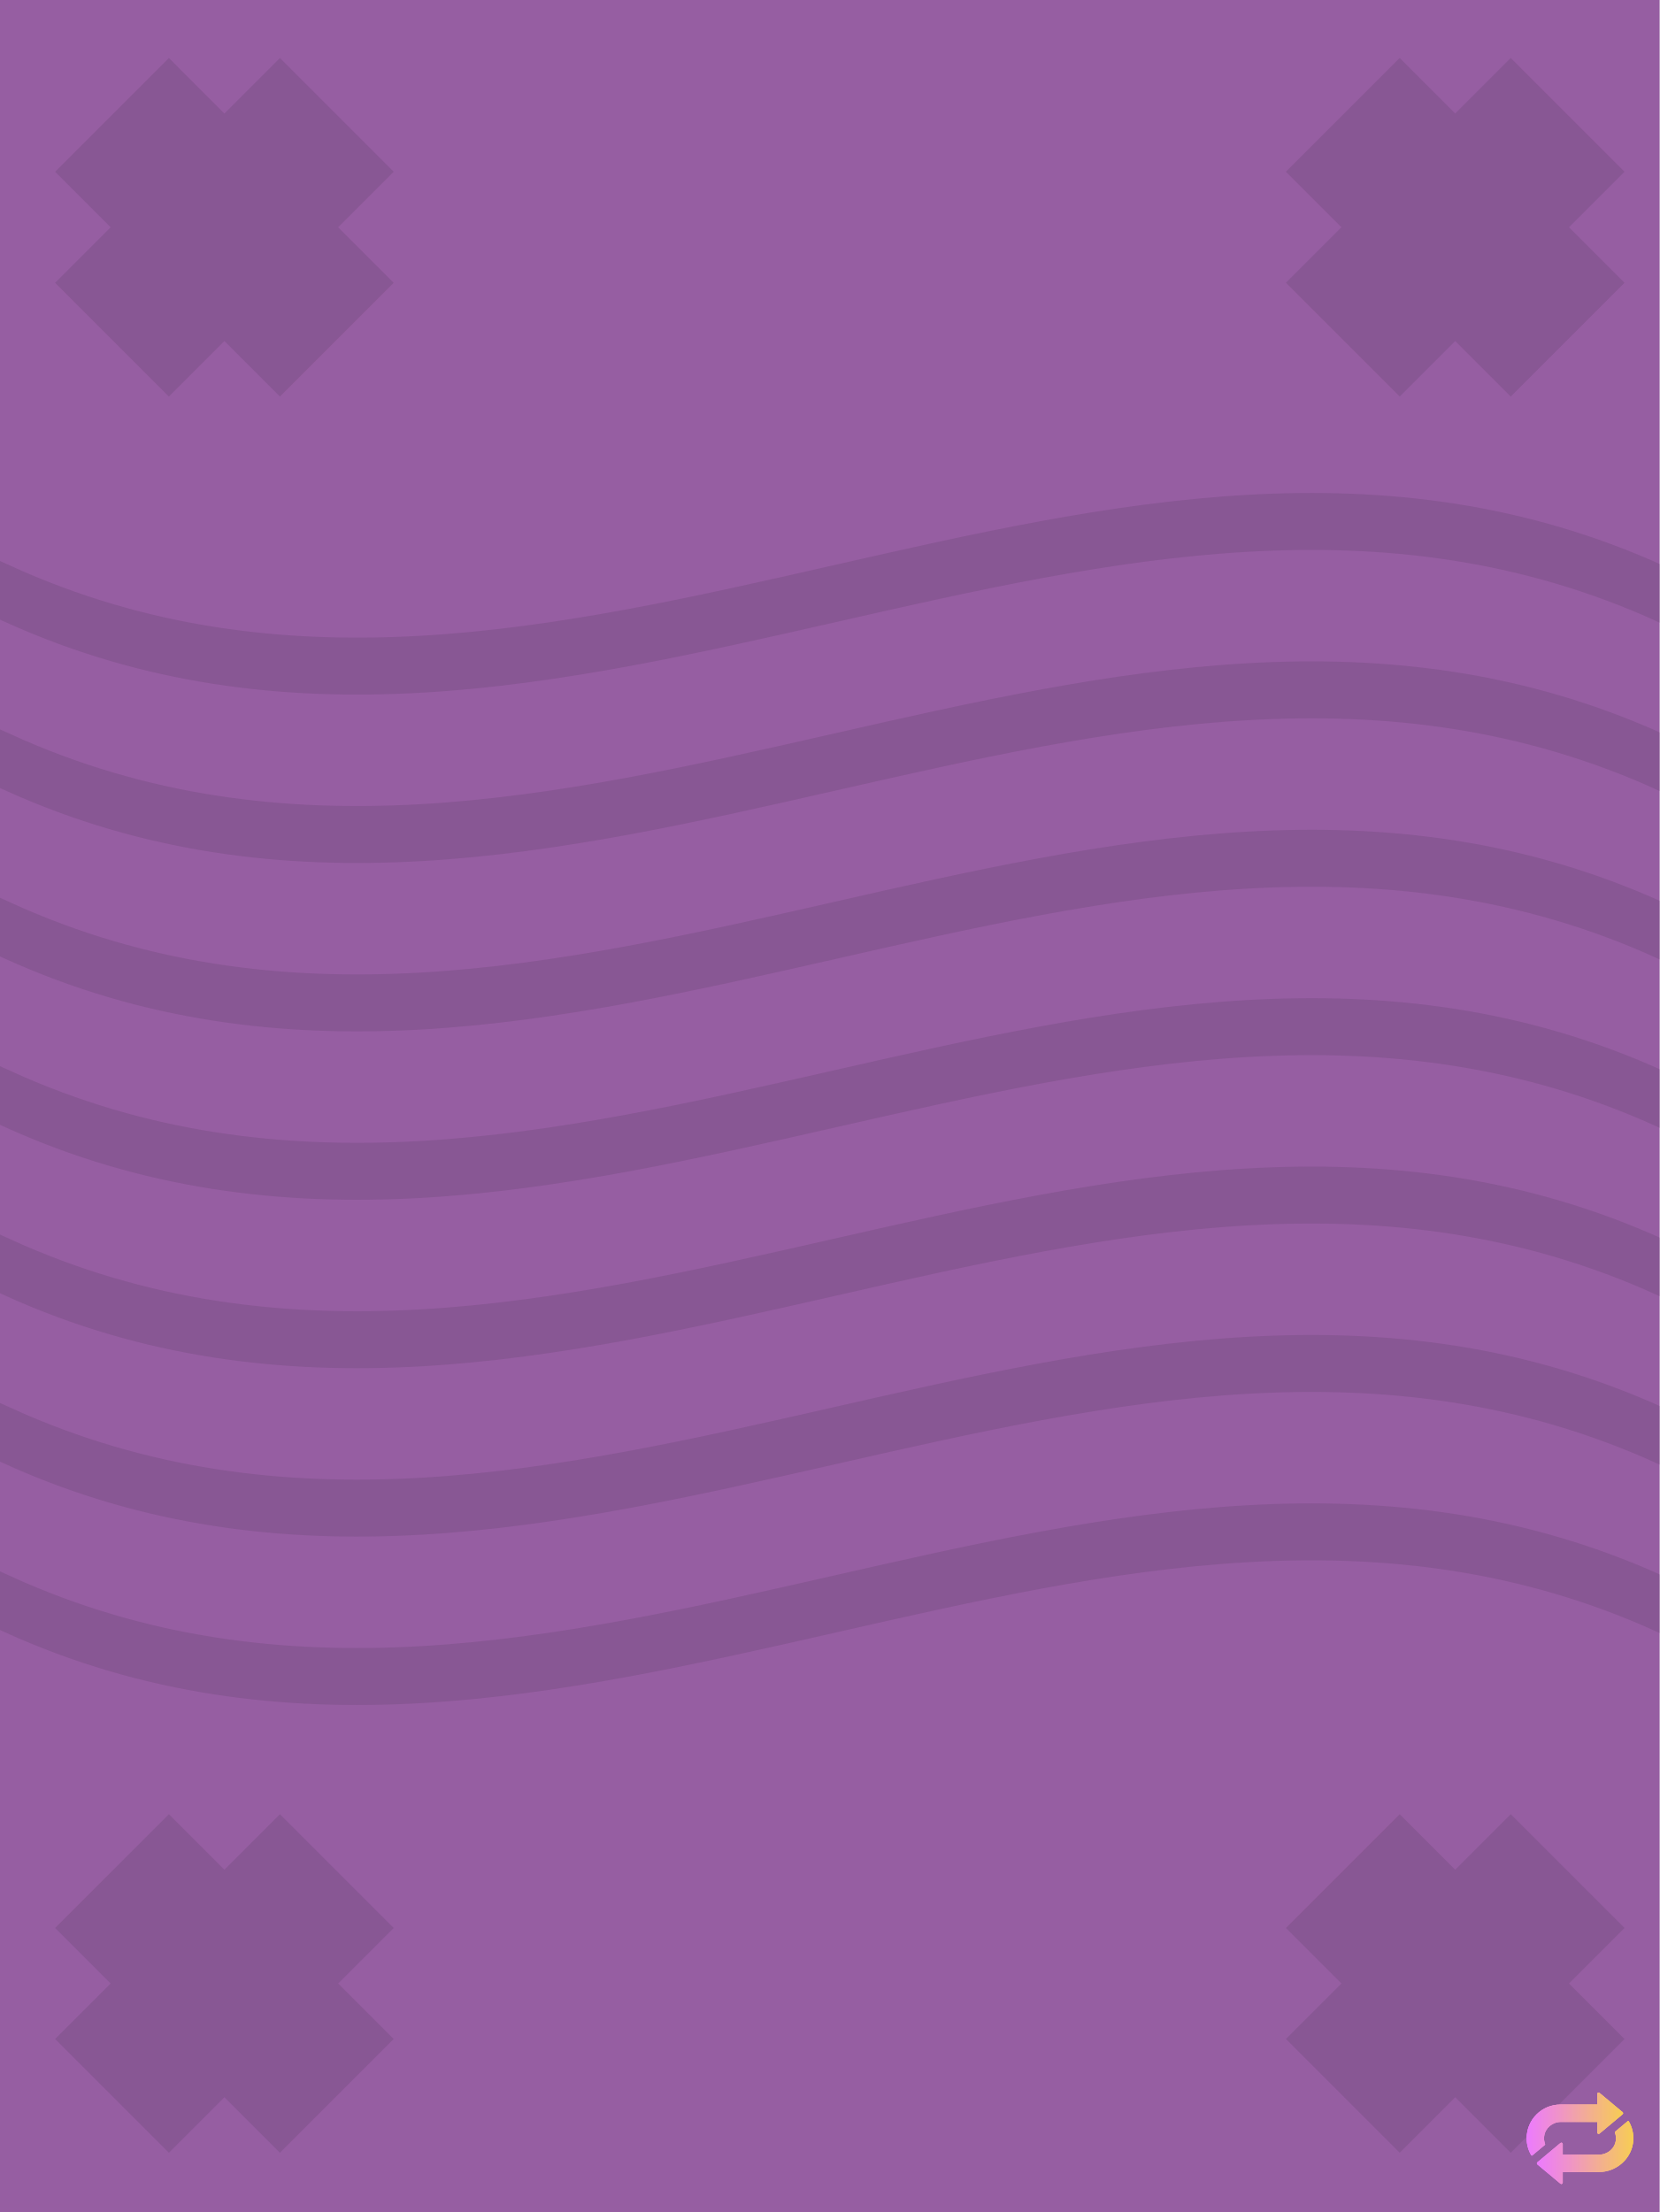
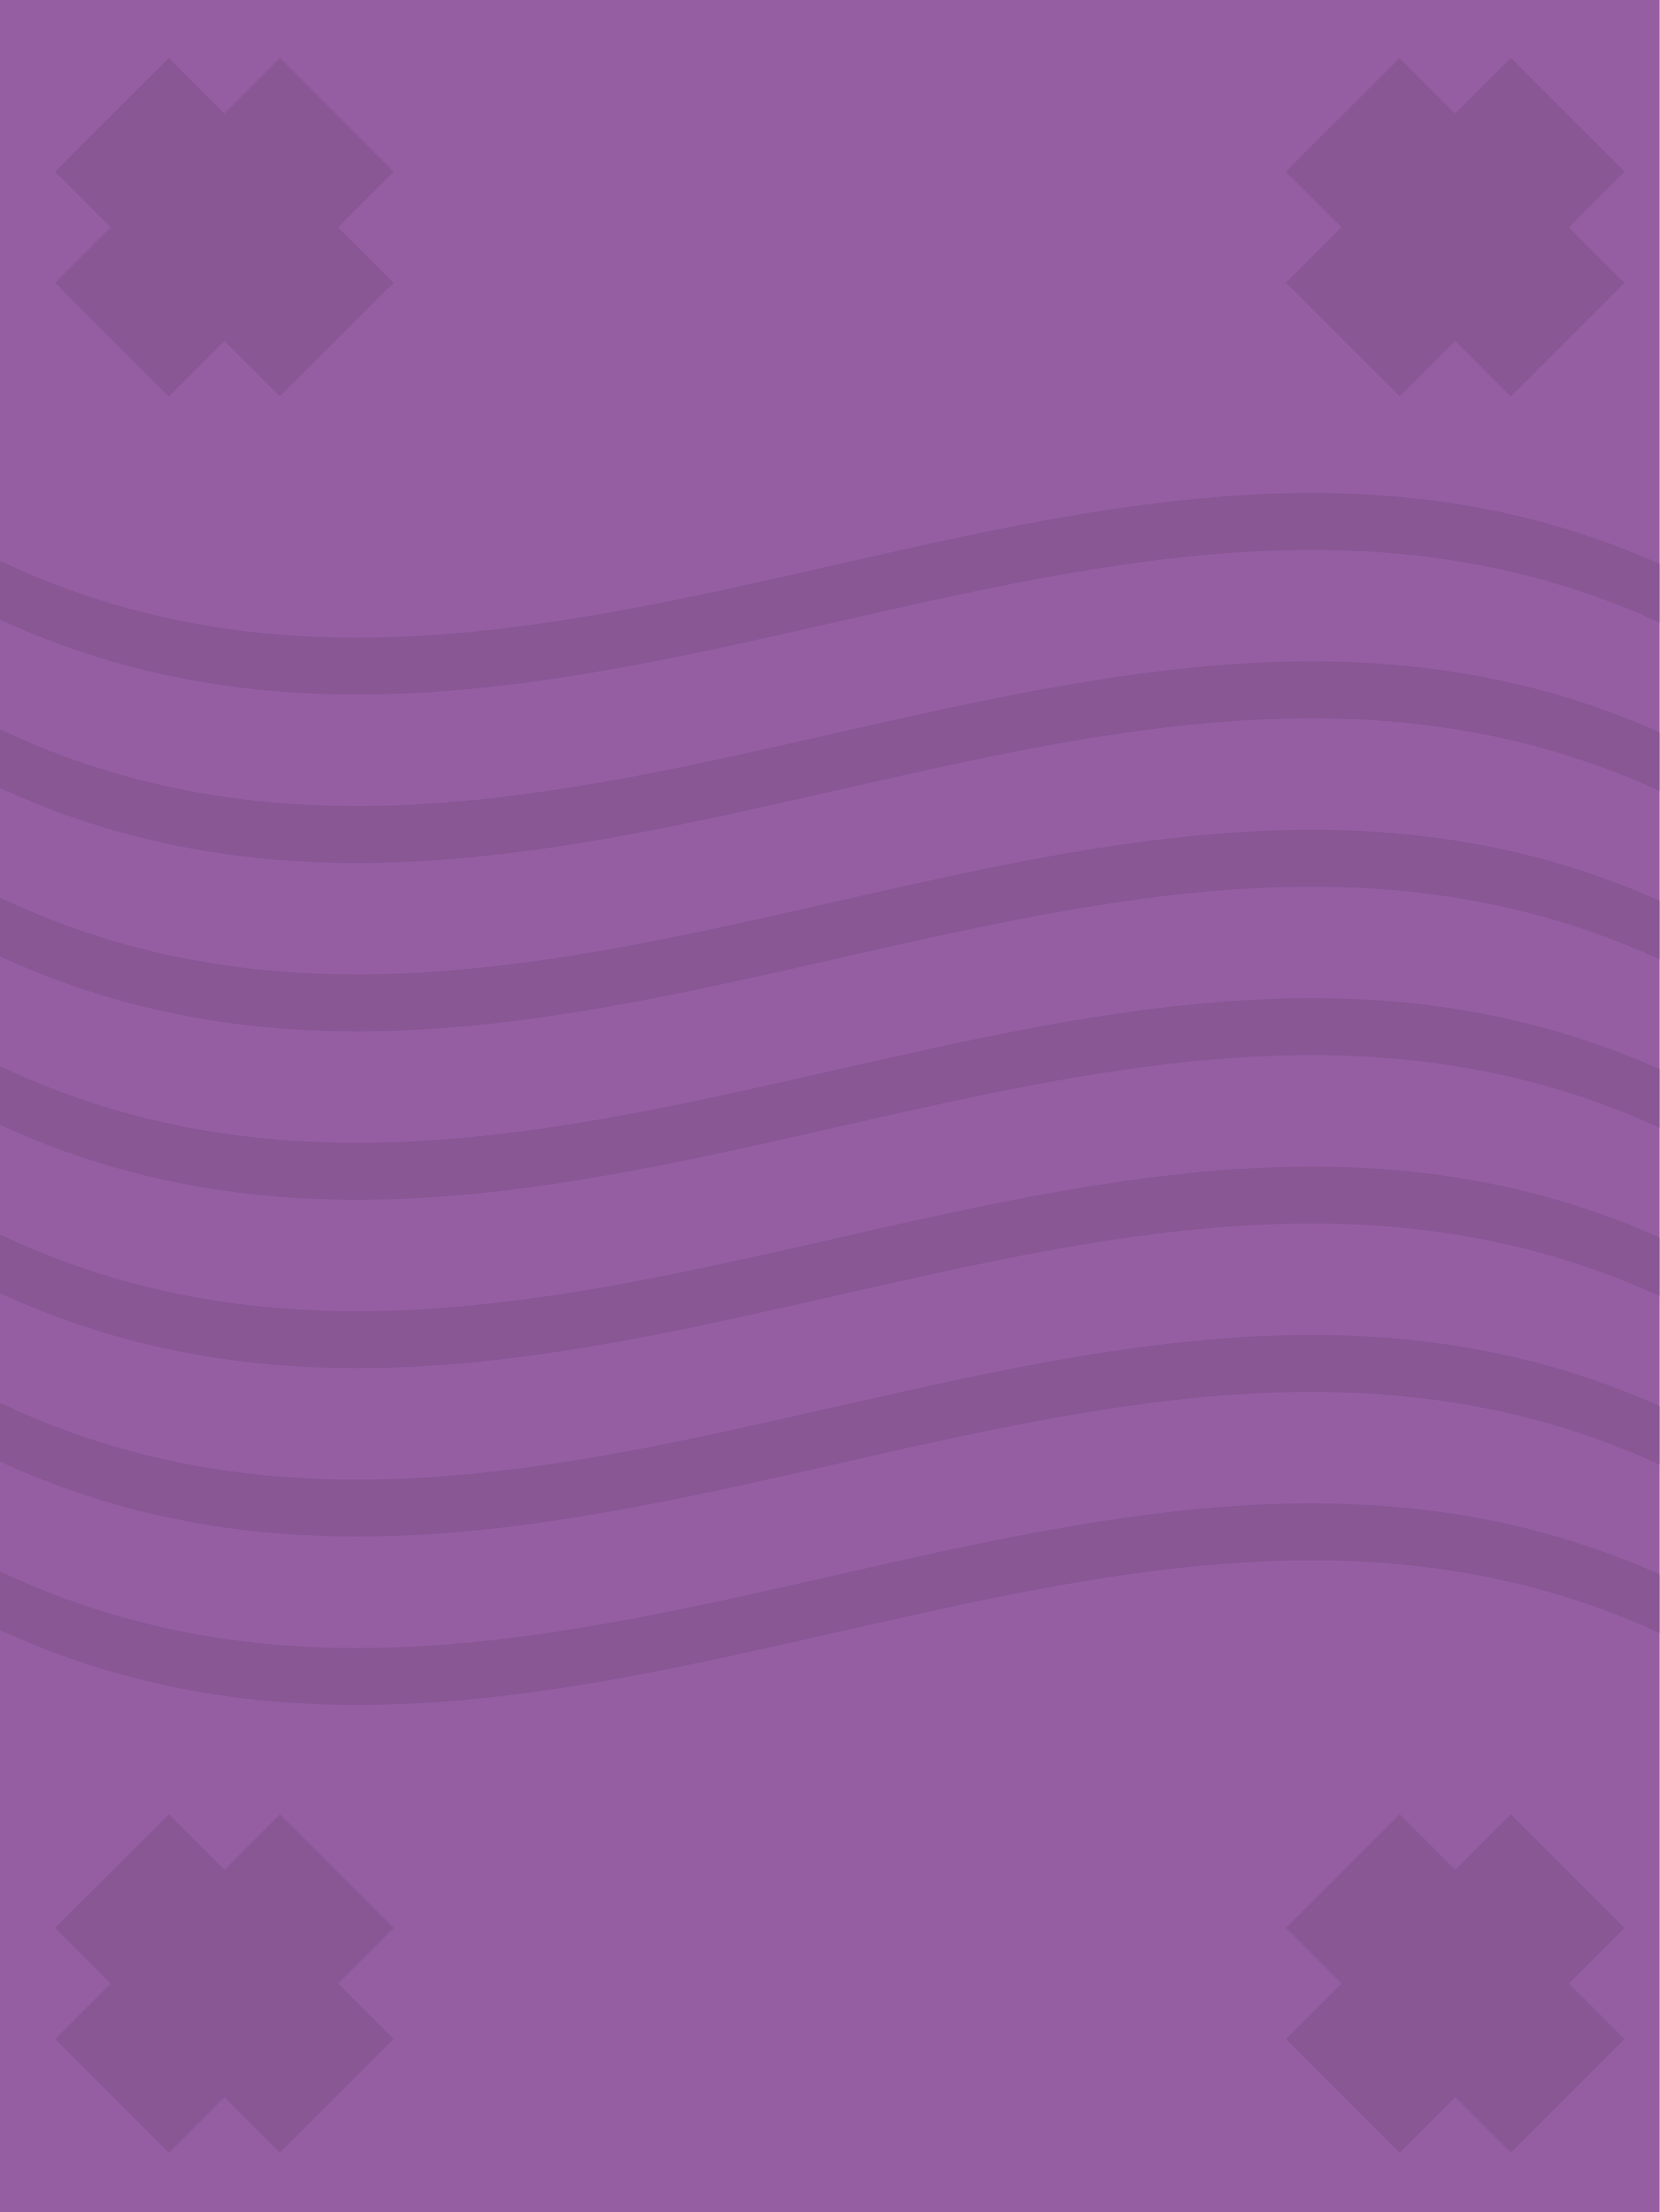
<svg xmlns="http://www.w3.org/2000/svg" xmlns:xlink="http://www.w3.org/1999/xlink" id="Capa_2" data-name="Capa 2" viewBox="0 0 7690 10250">
  <defs>
    <clipPath id="clippath">
      <rect width="7690" height="10250" style="fill: none;" />
    </clipPath>
    <linearGradient id="Degradado_sin_nombre_459" data-name="Degradado sin nombre 459" x1="7073.73" y1="9842.54" x2="7520.55" y2="9842.54" gradientUnits="userSpaceOnUse">
      <stop offset="0" stop-color="#ec7aff" />
      <stop offset=".32" stop-color="#ef92cb" />
      <stop offset="1" stop-color="#f7cd53" />
    </linearGradient>
    <linearGradient id="Degradado_sin_nombre_459-2" data-name="Degradado sin nombre 459" x1="7121.21" y1="9974.32" x2="7568" y2="9974.32" xlink:href="#Degradado_sin_nombre_459" />
    <linearGradient id="Degradado_sin_nombre_459-3" data-name="Degradado sin nombre 459" x1="7121.21" y1="9974.32" x2="7568" y2="9974.32" xlink:href="#Degradado_sin_nombre_459" />
    <linearGradient id="Degradado_sin_nombre_459-4" data-name="Degradado sin nombre 459" x1="7121.21" y1="9974.32" x2="7568" y2="9974.32" xlink:href="#Degradado_sin_nombre_459" />
  </defs>
  <g id="fondo">
    <g style="clip-path: url(#clippath); fill: none;">
      <g id="LINEAS_FONDO" data-name="LINEAS FONDO">
        <g id="CRUZES_FONDO" data-name="CRUZES FONDO">
          <rect width="7690" height="10250" style="fill: #965ea2;" />
          <polygon points="6485.5 268.65 5958.31 795.84 6215.58 1053.11 5958.31 1310.38 6485.5 1837.57 6742.77 1580.3 7000.04 1837.57 7527.23 1310.38 7269.96 1053.11 7527.23 795.84 7000.04 268.65 6742.77 525.92 6485.5 268.65" style="fill: #694472; opacity: .29;" />
          <polygon points="782.5 268.65 255.31 795.84 512.58 1053.11 255.31 1310.38 782.5 1837.57 1039.77 1580.3 1297.04 1837.57 1824.23 1310.38 1566.96 1053.11 1824.23 795.84 1297.04 268.65 1039.77 525.92 782.5 268.65" style="fill: #694472; opacity: .29;" />
          <polygon points="6485.5 8406.65 5958.31 8933.84 6215.58 9191.11 5958.31 9448.38 6485.5 9975.57 6742.77 9718.3 7000.04 9975.57 7527.23 9448.38 7269.96 9191.11 7527.23 8933.84 7000.04 8406.65 6742.77 8663.92 6485.5 8406.65" style="fill: #694472; opacity: .29;" />
          <polygon points="782.5 8406.65 255.31 8933.84 512.58 9191.11 255.31 9448.38 782.5 9975.57 1039.77 9718.3 1297.04 9975.57 1824.23 9448.38 1566.96 9191.11 1824.23 8933.84 1297.04 8406.65 1039.77 8663.92 782.5 8406.65" style="fill: #694472; opacity: .29;" />
          <g style="fill: none; opacity: .29;">
            <path d="m7695.43,2843.5c-2553.33-1160.93-5106.67,1160.93-7660,0,0-61.33,0-122.67,0-184,2553.33,1160.93,5106.67-1160.93,7660,0v184Z" style="fill: #694472;" />
            <path d="m7695.43,2843.5c-2553.33-1160.93-5106.67,1160.93-7660,0,0-61.33,0-122.67,0-184,2553.33,1160.93,5106.67-1160.93,7660,0v184Z" style="fill: none; stroke: #694472; stroke-miterlimit: 10; stroke-width: 80px;" />
          </g>
          <g style="fill: none; opacity: .29;">
            <path d="m7695.43,3623.83c-2553.33-1160.93-5106.67,1160.93-7660,0,0-61.34,0-122.66,0-184,2553.33,1160.93,5106.67-1160.93,7660,0v184Z" style="fill: #694472;" />
            <path d="m7695.43,3623.83c-2553.33-1160.93-5106.67,1160.93-7660,0,0-61.34,0-122.66,0-184,2553.33,1160.93,5106.67-1160.93,7660,0v184Z" style="fill: none; stroke: #694472; stroke-miterlimit: 10; stroke-width: 80px;" />
          </g>
          <g style="fill: none; opacity: .29;">
            <path d="m7695.43,5964.83c-2553.33-1160.93-5106.67,1160.93-7660,0,0-61.33,0-122.67,0-184,2553.33,1160.93,5106.67-1160.93,7660,0v184Z" style="fill: #694472;" />
            <path d="m7695.43,5964.83c-2553.33-1160.93-5106.67,1160.93-7660,0,0-61.33,0-122.67,0-184,2553.33,1160.93,5106.67-1160.93,7660,0v184Z" style="fill: none; stroke: #694472; stroke-miterlimit: 10; stroke-width: 80px;" />
          </g>
          <g style="fill: none; opacity: .29;">
            <path d="m7695.43,4404.17c-2553.33-1160.93-5106.67,1160.93-7660,0,0-61.33,0-122.67,0-184,2553.33,1160.93,5106.67-1160.93,7660,0v184Z" style="fill: #694472;" />
            <path d="m7695.43,4404.17c-2553.33-1160.93-5106.67,1160.93-7660,0,0-61.33,0-122.67,0-184,2553.33,1160.93,5106.67-1160.93,7660,0v184Z" style="fill: none; stroke: #694472; stroke-miterlimit: 10; stroke-width: 80px;" />
          </g>
          <g style="fill: none; opacity: .29;">
            <path d="m7695.43,5184.5c-2553.33-1160.93-5106.67,1160.93-7660,0,0-61.33,0-122.67,0-184,2553.33,1160.93,5106.67-1160.93,7660,0v184Z" style="fill: #694472;" />
            <path d="m7695.43,5184.5c-2553.33-1160.93-5106.67,1160.93-7660,0,0-61.33,0-122.67,0-184,2553.33,1160.93,5106.67-1160.93,7660,0v184Z" style="fill: none; stroke: #694472; stroke-miterlimit: 10; stroke-width: 80px;" />
          </g>
          <g style="fill: none; opacity: .29;">
            <path d="m7695.43,7525.5c-2553.33-1160.93-5106.67,1160.93-7660,0,0-61.34,0-122.66,0-184,2553.33,1160.93,5106.67-1160.92,7660,0v184Z" style="fill: #694472;" />
            <path d="m7695.43,7525.5c-2553.33-1160.93-5106.67,1160.93-7660,0,0-61.34,0-122.66,0-184,2553.33,1160.93,5106.67-1160.92,7660,0v184Z" style="fill: none; stroke: #694472; stroke-miterlimit: 10; stroke-width: 80px;" />
          </g>
          <g style="fill: none; opacity: .29;">
            <path d="m7695.43,6745.17c-2553.33-1160.93-5106.67,1160.93-7660,0,0-61.33,0-122.66,0-184,2553.33,1160.93,5106.67-1160.93,7660,0v184Z" style="fill: #694472;" />
            <path d="m7695.43,6745.17c-2553.33-1160.93-5106.67,1160.93-7660,0,0-61.33,0-122.66,0-184,2553.33,1160.93,5106.67-1160.93,7660,0v184Z" style="fill: none; stroke: #694472; stroke-miterlimit: 10; stroke-width: 80px;" />
          </g>
        </g>
      </g>
    </g>
-     <g id="BOTON">
-       <g>
-         <g>
-           <path d="m7097.09,9988.37c-.97-.19-1.84-.78-2.33-1.65-13.76-23.74-21.03-50.78-21.03-78.3,0-41.67,16.28-80.91,45.74-110.56,29.65-29.46,68.9-45.74,110.56-45.74h170.83v-49.13c0-2.52,1.36-4.75,3.68-5.72,2.23-1.07,4.75-.78,6.69.87l107.07,89.34c1.36,1.16,2.13,2.81,2.23,4.55.1,1.74-.58,3.39-1.74,4.65-.1,0-.48.39-.48.48l-107.07,89.44c-1.94,1.55-4.46,1.84-6.69.78-2.33-.97-3.68-3.2-3.68-5.62v-49.23h-168.32c-39.15,0-72.58,28-77.62,65.12-1.84,12.89-.39,25.87,4.17,37.6.48,1.26.1,2.81-.97,3.68l-58.24,48.64c-.78.68-1.74.97-2.81.78Z" style="fill: url(#Degradado_sin_nombre_459);" />
-           <path d="m7230.52,10118.8l-107.07-89.44c-1.36-1.26-2.13-2.91-2.23-4.65v-.19c0-1.65.68-3.2,1.74-4.36.1-.1.39-.39.78-.58l106.78-89.34c1.94-1.55,4.55-1.84,6.78-.78,2.23,1.07,3.59,3.2,3.59,5.72v49.13h168.32c39.15,0,72.48-28,77.62-65.12,1.84-12.89.39-25.87-4.17-37.6-.48-1.36-.1-2.81.97-3.68l58.24-48.64c.78-.68,1.74-.97,2.81-.78.97.19,1.84.78,2.33,1.65,15.89,27.33,22.97,58.62,20.54,90.31-6.1,80.91-76.36,144.28-159.89,144.28h-166.77v49.13c0,2.52-1.36,4.65-3.59,5.72-2.23,1.07-4.85.78-6.78-.78Z" style="fill: url(#Degradado_sin_nombre_459-2);" />
-           <path d="m7097.09,9988.37c-.97-.19-1.84-.78-2.33-1.65-13.76-23.74-21.03-50.78-21.03-78.3,0-41.67,16.28-80.91,45.74-110.56,29.65-29.46,68.9-45.74,110.56-45.74h170.83v-49.13c0-2.52,1.36-4.75,3.68-5.72,2.23-1.07,4.75-.78,6.69.87l107.07,89.34c1.36,1.16,2.13,2.81,2.23,4.55.1,1.74-.58,3.39-1.74,4.65-.1,0-.48.39-.48.48l-107.07,89.44c-1.94,1.55-4.46,1.84-6.69.78-2.33-.97-3.68-3.2-3.68-5.62v-49.23h-168.32c-39.15,0-72.58,28-77.62,65.12-1.84,12.89-.39,25.87,4.17,37.6.48,1.26.1,2.81-.97,3.68l-58.24,48.64c-.78.68-1.74.97-2.81.78Z" style="fill: url(#Degradado_sin_nombre_459);" />
-           <path d="m7230.52,10118.8l-107.07-89.44c-1.36-1.26-2.13-2.91-2.23-4.65v-.19c0-1.65.68-3.2,1.74-4.36.1-.1.39-.39.78-.58l106.78-89.34c1.94-1.55,4.55-1.84,6.78-.78,2.23,1.07,3.59,3.2,3.59,5.72v49.13h168.32c39.15,0,72.48-28,77.62-65.12,1.84-12.89.39-25.87-4.17-37.6-.48-1.36-.1-2.81.97-3.68l58.24-48.64c.78-.68,1.74-.97,2.81-.78.97.19,1.84.78,2.33,1.65,15.89,27.33,22.97,58.62,20.54,90.31-6.1,80.91-76.36,144.28-159.89,144.28h-166.77v49.13c0,2.52-1.36,4.65-3.59,5.72-2.23,1.07-4.85.78-6.78-.78Z" style="fill: url(#Degradado_sin_nombre_459-3);" />
-         </g>
-         <g>
-           <path d="m7097.09,9988.37c-.97-.19-1.84-.78-2.33-1.65-13.76-23.74-21.03-50.78-21.03-78.3,0-41.67,16.28-80.91,45.74-110.56,29.65-29.46,68.9-45.74,110.56-45.74h170.83v-49.13c0-2.52,1.36-4.75,3.68-5.72,2.23-1.07,4.75-.78,6.69.87l107.07,89.34c1.36,1.16,2.13,2.81,2.23,4.55.1,1.74-.58,3.39-1.74,4.65-.1,0-.48.39-.48.48l-107.07,89.44c-1.94,1.55-4.46,1.84-6.69.78-2.33-.97-3.68-3.2-3.68-5.62v-49.23h-168.32c-39.15,0-72.58,28-77.62,65.12-1.84,12.89-.39,25.87,4.17,37.6.48,1.26.1,2.81-.97,3.68l-58.24,48.64c-.78.68-1.74.97-2.81.78Z" style="fill: url(#Degradado_sin_nombre_459);" />
-           <path d="m7230.52,10118.8l-107.07-89.44c-1.36-1.26-2.13-2.91-2.23-4.65v-.19c0-1.65.68-3.2,1.74-4.36.1-.1.39-.39.78-.58l106.78-89.34c1.94-1.55,4.55-1.84,6.78-.78,2.23,1.07,3.59,3.2,3.59,5.72v49.13h168.32c39.15,0,72.48-28,77.62-65.12,1.84-12.89.39-25.87-4.17-37.6-.48-1.36-.1-2.81.97-3.68l58.24-48.64c.78-.68,1.74-.97,2.81-.78.97.19,1.84.78,2.33,1.65,15.89,27.33,22.97,58.62,20.54,90.31-6.1,80.91-76.36,144.28-159.89,144.28h-166.77v49.13c0,2.52-1.36,4.65-3.59,5.72-2.23,1.07-4.85.78-6.78-.78Z" style="fill: url(#Degradado_sin_nombre_459-4);" />
-         </g>
-       </g>
-     </g>
  </g>
</svg>
